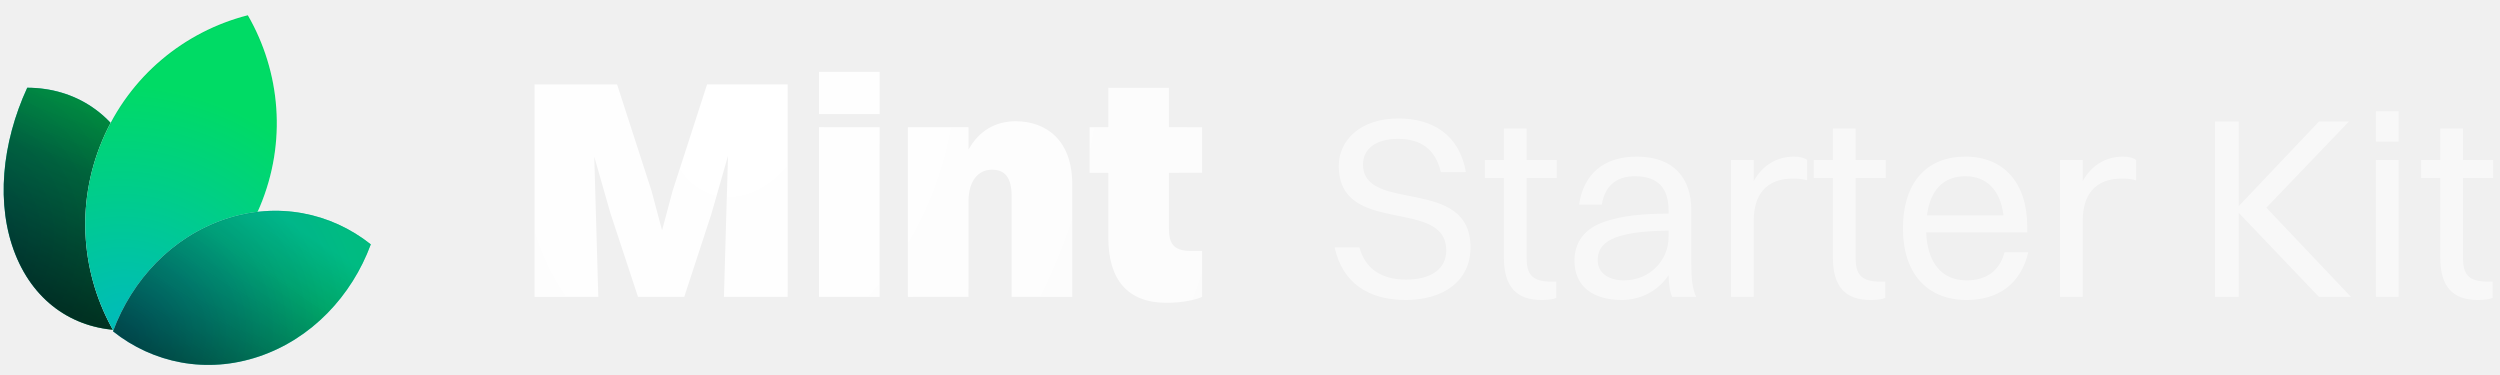
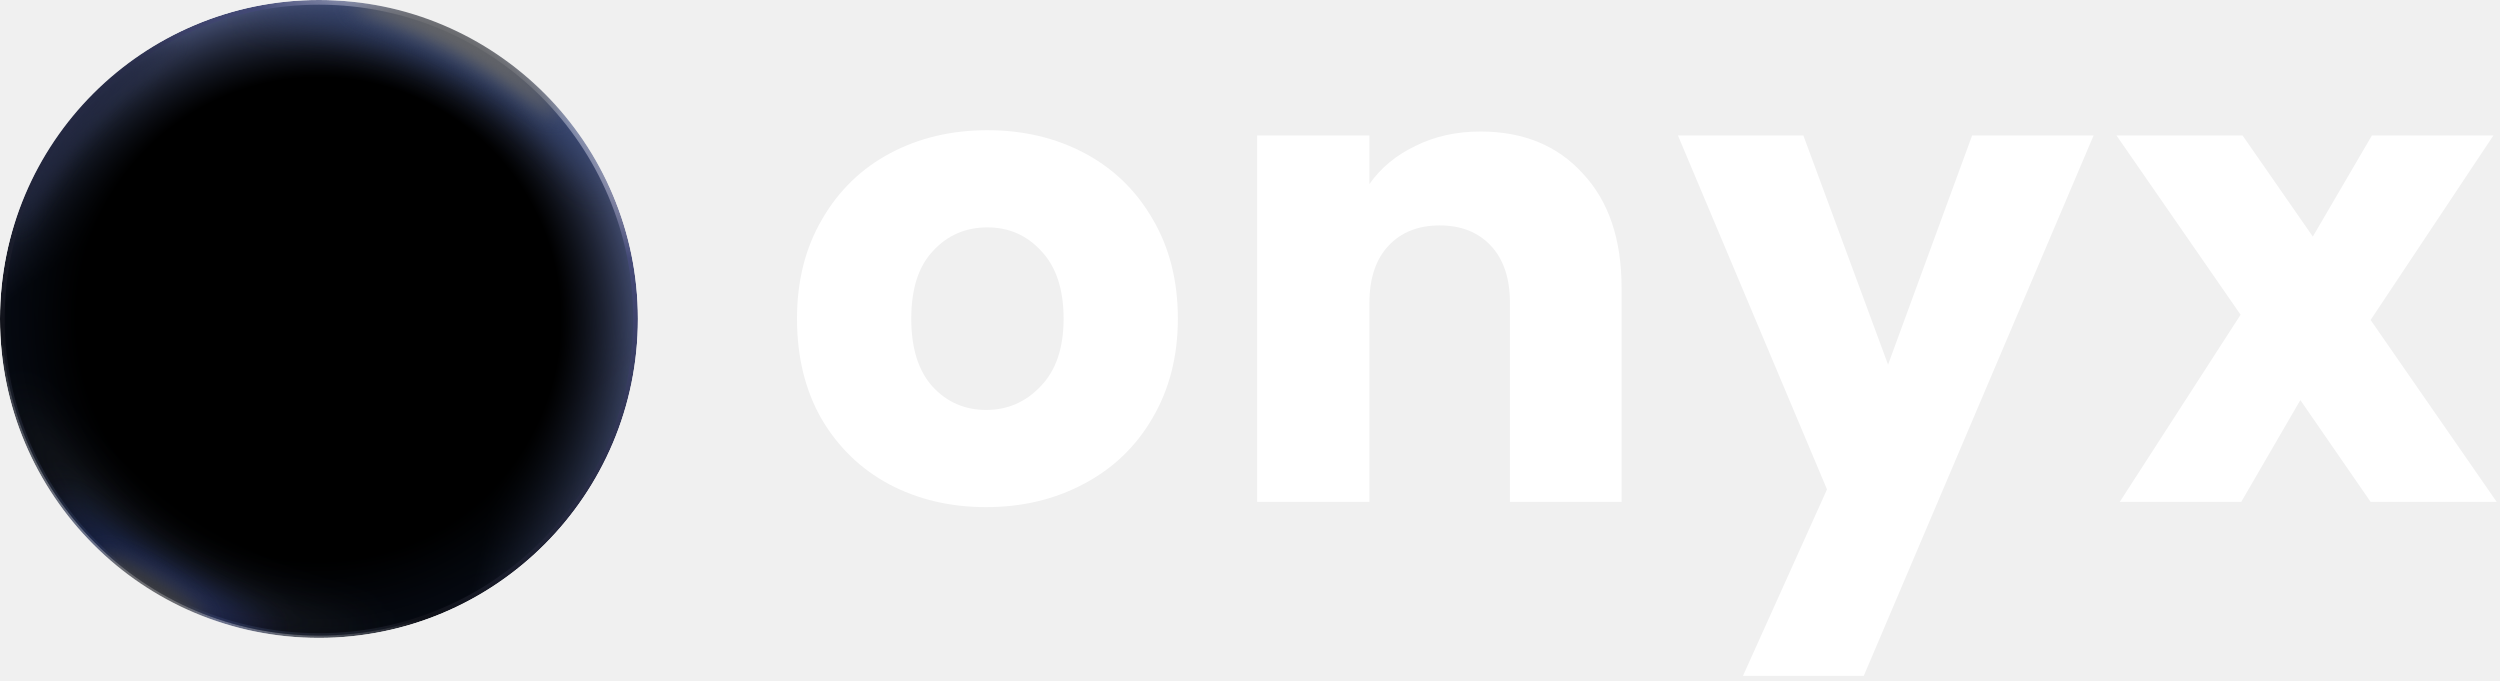
- <svg xmlns="http://www.w3.org/2000/svg" width="160" height="24" viewBox="0 0 160 24" fill="none">
-   <path d="M7.953 21.139C4.896 21.13 2.255 19.458 0.987 16.29C-0.28 13.121 0.109 9.163 1.744 5.615C4.801 5.624 7.442 7.296 8.71 10.465C9.977 13.633 9.588 17.591 7.953 21.139Z" fill="white" />
-   <path d="M7.953 21.139C4.896 21.13 2.255 19.458 0.987 16.29C-0.28 13.121 0.109 9.163 1.744 5.615C4.801 5.624 7.442 7.296 8.71 10.465C9.977 13.633 9.588 17.591 7.953 21.139Z" fill="url(#paint0_radial_115_109)" />
-   <path d="M7.953 21.139C4.896 21.13 2.255 19.458 0.987 16.29C-0.28 13.121 0.109 9.163 1.744 5.615C4.801 5.624 7.442 7.296 8.71 10.465C9.977 13.633 9.588 17.591 7.953 21.139Z" fill="black" fill-opacity="0.5" style="mix-blend-mode:hard-light" />
-   <path d="M7.953 21.139C4.896 21.13 2.255 19.458 0.987 16.29C-0.28 13.121 0.109 9.163 1.744 5.615C4.801 5.624 7.442 7.296 8.71 10.465C9.977 13.633 9.588 17.591 7.953 21.139Z" fill="url(#paint1_linear_115_109)" fill-opacity="0.5" style="mix-blend-mode:hard-light" />
-   <path d="M7.935 21.111C4.897 21.096 2.274 19.431 1.013 16.279C-0.248 13.124 0.136 9.182 1.762 5.643C4.8 5.659 7.423 7.324 8.684 10.476C9.945 13.63 9.561 17.572 7.935 21.111Z" stroke="url(#paint2_linear_115_109)" stroke-opacity="0.05" stroke-width="0.056" />
-   <path d="M7.31 21.257C11.354 20.221 14.884 17.375 16.628 13.236C18.373 9.097 17.945 4.587 15.86 0.976C11.816 2.012 8.287 4.858 6.542 8.998C4.797 13.137 5.225 17.646 7.31 21.257Z" fill="white" />
-   <path d="M7.31 21.257C11.354 20.221 14.884 17.375 16.628 13.236C18.373 9.097 17.945 4.587 15.86 0.976C11.816 2.012 8.287 4.858 6.542 8.998C4.797 13.137 5.225 17.646 7.31 21.257Z" fill="url(#paint3_radial_115_109)" />
-   <path d="M16.602 13.225C14.864 17.349 11.351 20.187 7.324 21.225C5.253 17.624 4.829 13.132 6.568 9.009C8.306 4.885 11.819 2.047 15.846 1.009C17.918 4.61 18.341 9.101 16.602 13.225Z" stroke="url(#paint4_linear_115_109)" stroke-opacity="0.05" stroke-width="0.056" />
-   <path d="M7.234 21.207C9.789 23.237 13.21 23.951 16.577 22.814C19.944 21.677 22.506 18.945 23.73 15.638C21.175 13.608 17.754 12.894 14.387 14.031C11.02 15.168 8.458 17.901 7.234 21.207Z" fill="white" />
-   <path d="M7.234 21.207C9.789 23.237 13.21 23.951 16.577 22.814C19.944 21.677 22.506 18.945 23.73 15.638C21.175 13.608 17.754 12.894 14.387 14.031C11.02 15.168 8.458 17.901 7.234 21.207Z" fill="url(#paint5_radial_115_109)" />
-   <path d="M7.234 21.207C9.789 23.237 13.21 23.951 16.577 22.814C19.944 21.677 22.506 18.945 23.73 15.638C21.175 13.608 17.754 12.894 14.387 14.031C11.02 15.168 8.458 17.901 7.234 21.207Z" fill="black" fill-opacity="0.2" style="mix-blend-mode:hard-light" />
-   <path d="M7.234 21.207C9.789 23.237 13.21 23.951 16.577 22.814C19.944 21.677 22.506 18.945 23.73 15.638C21.175 13.608 17.754 12.894 14.387 14.031C11.02 15.168 8.458 17.901 7.234 21.207Z" fill="url(#paint6_linear_115_109)" fill-opacity="0.5" style="mix-blend-mode:hard-light" />
-   <path d="M16.568 22.787C13.218 23.918 9.814 23.212 7.267 21.198C8.492 17.907 11.044 15.189 14.396 14.058C17.747 12.927 21.15 13.633 23.697 15.648C22.472 18.938 19.92 21.656 16.568 22.787Z" stroke="url(#paint7_linear_115_109)" stroke-opacity="0.05" stroke-width="0.056" />
-   <path d="M34.212 19V5.4H39.492L41.692 12.2L42.372 14.74L43.052 12.2L45.252 5.4H50.412V19H46.332L46.592 9.98L45.532 13.68L43.792 19H40.832L39.052 13.6L38.032 10.02L38.292 19H34.212ZM52.416 7.3V4.6H56.295V7.3H52.416ZM52.416 19V8.14H56.295V19H52.416ZM58.104 19V8.14H61.984V9.58C62.664 8.34 63.744 7.76 65.004 7.76C66.964 7.76 68.624 8.98 68.624 11.78V19H64.744V12.56C64.744 11.34 64.304 10.86 63.484 10.86C62.604 10.86 61.984 11.58 61.984 12.88V19H58.104ZM70.933 15.22V11.06H69.733V8.14H70.933V5.62H74.813V8.14H76.933V11.06H74.813V14.6C74.813 15.5 75.033 16.06 76.213 16.06H76.933V19C76.493 19.2 75.673 19.38 74.653 19.38C72.153 19.38 70.933 17.88 70.933 15.22Z" fill="url(#paint8_radial_115_109)" />
-   <path d="M87.232 10.519C87.232 13.687 94.112 11.229 94.112 15.832C94.112 17.994 92.364 19.198 89.971 19.198C87.562 19.198 85.912 18.093 85.417 15.832H87.001C87.364 17.169 88.371 17.895 89.987 17.895C91.671 17.895 92.561 17.152 92.561 16.03C92.561 12.598 85.681 15.155 85.681 10.618C85.681 9.001 87.034 7.582 89.509 7.582C91.671 7.582 93.403 8.621 93.816 11.014H92.215C91.868 9.529 90.912 8.886 89.476 8.886C88.057 8.886 87.232 9.529 87.232 10.519ZM96.25 16.476V11.393H95.029V10.239H96.25V8.226H97.702V10.239H99.632V11.393H97.702V16.476C97.702 17.532 98.015 18.026 99.302 18.026H99.599V19.066C99.434 19.148 99.071 19.198 98.659 19.198C97.025 19.198 96.25 18.323 96.25 16.476ZM102.516 13.093H101.064C101.345 11.162 102.615 10.024 104.76 10.024C107.103 10.024 108.242 11.393 108.242 13.44V16.888C108.242 17.895 108.324 18.521 108.555 19H107.021C106.856 18.654 106.806 18.142 106.79 17.614C106.047 18.72 104.859 19.198 103.803 19.198C101.988 19.198 100.767 18.357 100.767 16.69C100.767 15.486 101.427 14.611 102.714 14.182C103.902 13.786 105.107 13.687 106.79 13.671V13.473C106.79 12.053 106.13 11.278 104.628 11.278C103.374 11.278 102.698 11.971 102.516 13.093ZM102.252 16.657C102.252 17.465 102.929 17.944 103.952 17.944C105.569 17.944 106.79 16.674 106.79 15.172V14.759C103.061 14.793 102.252 15.585 102.252 16.657ZM110.787 19V10.239H112.239V11.591C112.833 10.519 113.774 10.024 114.83 10.024C115.176 10.024 115.49 10.107 115.655 10.239V11.542C115.407 11.46 115.094 11.427 114.747 11.427C112.998 11.427 112.239 12.515 112.239 14.1V19H110.787ZM117.305 16.476V11.393H116.084V10.239H117.305V8.226H118.757V10.239H120.688V11.393H118.757V16.476C118.757 17.532 119.071 18.026 120.358 18.026H120.655V19.066C120.49 19.148 120.127 19.198 119.714 19.198C118.081 19.198 117.305 18.323 117.305 16.476ZM129.809 16.145C129.33 18.192 127.862 19.198 125.865 19.198C123.324 19.198 121.79 17.482 121.79 14.627C121.79 11.658 123.324 10.024 125.783 10.024C128.258 10.024 129.743 11.723 129.743 14.512V14.875H123.275C123.357 16.838 124.281 17.944 125.865 17.944C127.103 17.944 127.977 17.35 128.291 16.145H129.809ZM125.783 11.278C124.38 11.278 123.539 12.152 123.324 13.786H128.225C128.027 12.169 127.152 11.278 125.783 11.278ZM131.843 19V10.239H133.295V11.591C133.889 10.519 134.829 10.024 135.885 10.024C136.232 10.024 136.545 10.107 136.71 10.239V11.542C136.463 11.46 136.149 11.427 135.803 11.427C134.054 11.427 133.295 12.515 133.295 14.1V19H131.843ZM141.763 19V7.78H143.281V13.192L148.413 7.78H150.327L145.047 13.291L150.459 19H148.413L143.281 13.621V19H141.763ZM152.06 9.067V7.12H153.512V9.067H152.06ZM152.06 19V10.239H153.512V19H152.06ZM156.178 16.476V11.393H154.957V10.239H156.178V8.226H157.63V10.239H159.56V11.393H157.63V16.476C157.63 17.532 157.943 18.026 159.23 18.026H159.527V19.066C159.362 19.148 158.999 19.198 158.587 19.198C156.953 19.198 156.178 18.323 156.178 16.476Z" fill="white" fill-opacity="0.55" />
+ <svg xmlns="http://www.w3.org/2000/svg" width="533" height="145" viewBox="0 0 533 145" fill="none">
+   <path d="M210.24 108.12C202.587 108.12 195.68 106.487 189.52 103.22C183.453 99.953 178.647 95.287 175.1 89.22C171.647 83.153 169.92 76.06 169.92 67.94C169.92 59.913 171.693 52.867 175.24 46.8C178.787 40.64 183.64 35.927 189.8 32.66C195.96 29.393 202.867 27.76 210.52 27.76C218.173 27.76 225.08 29.393 231.24 32.66C237.4 35.927 242.253 40.64 245.8 46.8C249.347 52.867 251.12 59.913 251.12 67.94C251.12 75.967 249.3 83.06 245.66 89.22C242.113 95.287 237.213 99.953 230.96 103.22C224.8 106.487 217.893 108.12 210.24 108.12ZM210.24 87.4C214.813 87.4 218.687 85.72 221.86 82.36C225.127 79 226.76 74.193 226.76 67.94C226.76 61.687 225.173 56.88 222 53.52C218.92 50.16 215.093 48.48 210.52 48.48C205.853 48.48 201.98 50.16 198.9 53.52C195.82 56.787 194.28 61.593 194.28 67.94C194.28 74.193 195.773 79 198.76 82.36C201.84 85.72 205.667 87.4 210.24 87.4Z" fill="white" />
+   <path d="M315.621 28.04C324.767 28.04 332.047 31.027 337.461 37C342.967 42.88 345.721 51 345.721 61.36V107H321.921V64.58C321.921 59.353 320.567 55.293 317.861 52.4C315.154 49.507 311.514 48.06 306.941 48.06C302.367 48.06 298.727 49.507 296.021 52.4C293.314 55.293 291.961 59.353 291.961 64.58V107H268.021V28.88H291.961V39.24C294.387 35.787 297.654 33.08 301.761 31.12C305.867 29.067 310.487 28.04 315.621 28.04Z" fill="white" />
+   <path d="M446.356 28.88L397.356 144.1H371.596L389.516 104.34L357.736 28.88H384.476L402.536 77.74L420.456 28.88H446.356Z" fill="white" />
+   <path d="M505.414 107L490.434 85.3L477.834 107H451.934L477.694 67.1L451.234 28.88H478.114L493.094 50.44L505.694 28.88H531.594L505.414 68.22L532.294 107H505.414Z" fill="white" />
+   <mask id="mask0_14_1676" style="mask-type:alpha" maskUnits="userSpaceOnUse" x="0" y="0" width="136" height="136">
+     <circle cx="68" cy="68" r="67.5" fill="url(#paint0_radial_14_1676)" />
+     <circle cx="68" cy="68" r="67.5" fill="url(#paint1_radial_14_1676)" />
+     <circle cx="68" cy="68" r="67.5" fill="url(#paint2_radial_14_1676)" />
+     <circle cx="68" cy="68" r="67.5" stroke="url(#paint3_linear_14_1676)" />
+   </mask>
+   <g mask="url(#mask0_14_1676)">
+     <circle cx="68" cy="68" r="67.5" fill="url(#paint4_radial_14_1676)" />
+     <circle cx="68" cy="68" r="67.5" fill="url(#paint5_radial_14_1676)" />
+     <circle cx="68" cy="68" r="67.5" fill="url(#paint6_radial_14_1676)" />
+     <circle cx="68" cy="68" r="67.5" stroke="url(#paint7_linear_14_1676)" />
+     <g style="mix-blend-mode:plus-lighter" filter="url(#filter0_f_14_1676)">
+       <path d="M128.5 39.5C127.705 41.069 120.583 26.633 96.5 14C71.5 0.887 53.205 4.069 54 2.5C54.795 0.931 79 -2.452 99.379 8.317C123 20.798 129.295 37.931 128.5 39.5Z" fill="#304374" />
+     </g>
+     <g style="mix-blend-mode:plus-lighter" filter="url(#filter1_f_14_1676)">
+       <path d="M118.833 24.829C118.197 26.085 109.064 17.744 96.688 11.129C83.841 4.262 74.465 2.057 75.101 0.801C75.737 -0.454 89.225 -0.003 99.689 5.653C111.817 12.208 119.469 23.574 118.833 24.829Z" fill="#676767" />
+     </g>
+     <g style="mix-blend-mode:plus-lighter" filter="url(#filter2_f_14_1676)">
+       <path d="M38.203 9.052C38.826 9.541 29.662 14.564 18.932 26.947C9.299 38.066 4.305 49.632 3.682 49.143C3.06 48.654 6.57 35.27 15.302 24.059C24.886 11.753 37.58 8.563 38.203 9.052Z" fill="#20253D" />
+     </g>
+     <g style="mix-blend-mode:plus-lighter" filter="url(#filter3_f_14_1676)">
+       <path d="M79.5 134C80.38 132.476 59 130.762 38 117.5C18.5 105.185 3.88 81.976 3 83.5C2.12 85.024 10.999 113.415 32.314 126.019C53.629 138.622 78.62 135.524 79.5 134Z" fill="#212429" fill-opacity="0.6" />
+     </g>
+     <g style="mix-blend-mode:plus-lighter" filter="url(#filter4_f_14_1676)">
+       <path d="M58.496 135.729C58.935 134.968 46.56 129.532 34.55 122.029C23.397 115.061 11.444 105.009 11.005 105.771C10.565 106.532 19.771 118.63 31.935 125.802C44.099 132.973 58.056 136.491 58.496 135.729Z" fill="#2240AA" />
+       <path d="M57.215 135.25C56.98 135.104 56.702 134.94 56.381 134.757C55.212 134.09 53.545 133.212 51.527 132.149C51.34 132.051 51.151 131.951 50.958 131.849C46.418 129.457 40.307 126.215 34.285 122.453C28.689 118.957 22.898 114.691 18.462 111.403C18.264 111.256 18.068 111.111 17.875 110.968C15.909 109.51 14.243 108.275 13.015 107.42C12.604 107.134 12.248 106.895 11.95 106.706C12.161 107.043 12.439 107.45 12.782 107.918C13.759 109.252 15.236 111.044 17.108 113.04C20.854 117.034 26.16 121.816 32.189 125.371C38.233 128.934 44.729 131.593 49.769 133.266C52.289 134.102 54.437 134.689 55.975 135.019C56.455 135.122 56.87 135.199 57.215 135.25Z" stroke="url(#paint8_linear_14_1676)" />
+     </g>
+     <g style="mix-blend-mode:plus-lighter" filter="url(#filter5_f_14_1676)">
+       <ellipse cx="32.274" cy="125.718" rx="13.358" ry="3.005" transform="rotate(32.09 32.2742 125.718)" fill="#3C3C3C" />
+     </g>
+   </g>
  <defs>
-     <radialGradient id="paint0_radial_115_109" cx="0" cy="0" r="1" gradientUnits="userSpaceOnUse" gradientTransform="translate(-3.00503 15.023) rotate(-10.029) scale(17.9572 17.784)">
-       <stop stop-color="#00B0BB" />
-       <stop offset="1" stop-color="#00DB65" />
+     <filter id="filter0_f_14_1676" x="45.975" y="-7.266" width="90.59" height="54.883" filterUnits="userSpaceOnUse" color-interpolation-filters="sRGB">
+       <feFlood flood-opacity="0" result="BackgroundImageFix" />
+       <feBlend mode="normal" in="SourceGraphic" in2="BackgroundImageFix" result="shape" />
+       <feGaussianBlur stdDeviation="4" result="effect1_foregroundBlur_14_1676" />
+     </filter>
+     <filter id="filter1_f_14_1676" x="71.07" y="-3.775" width="51.8" height="32.731" filterUnits="userSpaceOnUse" color-interpolation-filters="sRGB">
+       <feFlood flood-opacity="0" result="BackgroundImageFix" />
+       <feBlend mode="normal" in="SourceGraphic" in2="BackgroundImageFix" result="shape" />
+       <feGaussianBlur stdDeviation="2" result="effect1_foregroundBlur_14_1676" />
+     </filter>
+     <filter id="filter2_f_14_1676" x="-0.388" y="5.005" width="42.62" height="48.154" filterUnits="userSpaceOnUse" color-interpolation-filters="sRGB">
+       <feFlood flood-opacity="0" result="BackgroundImageFix" />
+       <feBlend mode="normal" in="SourceGraphic" in2="BackgroundImageFix" result="shape" />
+       <feGaussianBlur stdDeviation="2" result="effect1_foregroundBlur_14_1676" />
+     </filter>
+     <filter id="filter3_f_14_1676" x="-5.059" y="75.429" width="92.585" height="68.05" filterUnits="userSpaceOnUse" color-interpolation-filters="sRGB">
+       <feFlood flood-opacity="0" result="BackgroundImageFix" />
+       <feBlend mode="normal" in="SourceGraphic" in2="BackgroundImageFix" result="shape" />
+       <feGaussianBlur stdDeviation="4" result="effect1_foregroundBlur_14_1676" />
+     </filter>
+     <filter id="filter4_f_14_1676" x="2.989" y="97.73" width="63.518" height="46.102" filterUnits="userSpaceOnUse" color-interpolation-filters="sRGB">
+       <feFlood flood-opacity="0" result="BackgroundImageFix" />
+       <feBlend mode="normal" in="SourceGraphic" in2="BackgroundImageFix" result="shape" />
+       <feGaussianBlur stdDeviation="4" result="effect1_foregroundBlur_14_1676" />
+     </filter>
+     <filter id="filter5_f_14_1676" x="16.844" y="114.177" width="30.861" height="23.083" filterUnits="userSpaceOnUse" color-interpolation-filters="sRGB">
+       <feFlood flood-opacity="0" result="BackgroundImageFix" />
+       <feBlend mode="normal" in="SourceGraphic" in2="BackgroundImageFix" result="shape" />
+       <feGaussianBlur stdDeviation="2" result="effect1_foregroundBlur_14_1676" />
+     </filter>
+     <radialGradient id="paint0_radial_14_1676" cx="0" cy="0" r="1" gradientUnits="userSpaceOnUse" gradientTransform="translate(30 127) rotate(-55.5873) scale(153.942 104.977)">
+       <stop offset="0.607" />
+       <stop offset="1" stop-color="#9164EF" />
    </radialGradient>
-     <linearGradient id="paint1_linear_115_109" x1="7.39" y1="4.813" x2="1.63" y2="18.689" gradientUnits="userSpaceOnUse">
-       <stop stop-color="#18E299" />
-       <stop offset="1" />
+     <radialGradient id="paint1_radial_14_1676" cx="0" cy="0" r="1" gradientUnits="userSpaceOnUse" gradientTransform="translate(94 31) rotate(127.295) scale(121.303 108.73)">
+       <stop offset="0.505" stop-color="#1E155A" stop-opacity="0.2" />
+       <stop offset="0.961" stop-color="#552DAA" stop-opacity="0.42" />
+     </radialGradient>
+     <radialGradient id="paint2_radial_14_1676" cx="0" cy="0" r="1" gradientUnits="userSpaceOnUse" gradientTransform="translate(68 68) rotate(-90) scale(68)">
+       <stop offset="0.756" />
+       <stop offset="1" stop-opacity="0" />
+     </radialGradient>
+     <linearGradient id="paint3_linear_14_1676" x1="108.5" y1="6.5" x2="30" y2="123" gradientUnits="userSpaceOnUse">
+       <stop stop-color="white" />
+       <stop offset="0.185" stop-color="#444EAB" />
+       <stop offset="0.815" stop-color="#131725" />
+       <stop offset="1" stop-color="#2E447C" stop-opacity="0.75" />
    </linearGradient>
-     <linearGradient id="paint2_linear_115_109" x1="7.948" y1="8.016" x2="1.761" y2="18.746" gradientUnits="userSpaceOnUse">
-       <stop />
+     <radialGradient id="paint4_radial_14_1676" cx="0" cy="0" r="1" gradientUnits="userSpaceOnUse" gradientTransform="translate(29.9999 127) rotate(-55.5873) scale(153.942 104.977)">
+       <stop offset="0.607" />
+       <stop offset="1" stop-color="#6E76A5" />
+     </radialGradient>
+     <radialGradient id="paint5_radial_14_1676" cx="0" cy="0" r="1" gradientUnits="userSpaceOnUse" gradientTransform="translate(93.9999 31) rotate(127.295) scale(121.303 108.73)">
+       <stop offset="0.505" stop-color="#15325D" stop-opacity="0.2" />
+       <stop offset="0.961" stop-color="#101424" stop-opacity="0.42" />
+     </radialGradient>
+     <radialGradient id="paint6_radial_14_1676" cx="0" cy="0" r="1" gradientUnits="userSpaceOnUse" gradientTransform="translate(67.9999 68) rotate(-90) scale(68)">
+       <stop offset="0.756" />
      <stop offset="1" stop-opacity="0" />
+     </radialGradient>
+     <linearGradient id="paint7_linear_14_1676" x1="108.5" y1="6.5" x2="30" y2="123" gradientUnits="userSpaceOnUse">
+       <stop stop-color="white" />
+       <stop offset="0.185" stop-color="#444A77" />
+       <stop offset="0.815" stop-color="#0F1118" />
+       <stop offset="1" stop-color="#293248" stop-opacity="0.75" />
    </linearGradient>
-     <radialGradient id="paint3_radial_115_109" cx="0" cy="0" r="1" gradientUnits="userSpaceOnUse" gradientTransform="translate(8.11404 20.8822) rotate(-75.7542) scale(21.6246 23.7772)">
-       <stop stop-color="#00BBBB" />
-       <stop offset="0.713" stop-color="#00DB65" />
-     </radialGradient>
-     <linearGradient id="paint4_linear_115_109" x1="7.602" y1="5.871" x2="15.556" y2="16.372" gradientUnits="userSpaceOnUse">
-       <stop />
-       <stop offset="1" stop-opacity="0" />
+     <linearGradient id="paint8_linear_14_1676" x1="46.496" y1="133.822" x2="50.22" y2="125.893" gradientUnits="userSpaceOnUse">
+       <stop stop-color="white" />
+       <stop offset="0.185" stop-color="#444EAB" />
+       <stop offset="0.815" stop-color="#131725" />
+       <stop offset="1" stop-color="#2E447C" stop-opacity="0.75" />
    </linearGradient>
-     <radialGradient id="paint5_radial_115_109" cx="0" cy="0" r="1" gradientUnits="userSpaceOnUse" gradientTransform="translate(7.84537 21.5181) rotate(-20.3525) scale(18.5603 17.32)">
-       <stop stop-color="#00B0BB" />
-       <stop offset="1" stop-color="#00DB65" />
-     </radialGradient>
-     <linearGradient id="paint6_linear_115_109" x1="16.808" y1="13.007" x2="10.041" y2="22.994" gradientUnits="userSpaceOnUse">
-       <stop stop-color="#00B1BC" />
-       <stop offset="1" />
-     </linearGradient>
-     <linearGradient id="paint7_linear_115_109" x1="16.808" y1="13.007" x2="14.169" y2="23.841" gradientUnits="userSpaceOnUse">
-       <stop />
-       <stop offset="1" stop-opacity="0" />
-     </linearGradient>
-     <radialGradient id="paint8_radial_115_109" cx="0" cy="0" r="1" gradientUnits="userSpaceOnUse" gradientTransform="translate(47.2781 7) rotate(19.0047) scale(67.5582 85.7506)">
-       <stop stop-color="white" />
-       <stop offset="1" stop-color="white" stop-opacity="0.5" />
-     </radialGradient>
  </defs>
</svg>
